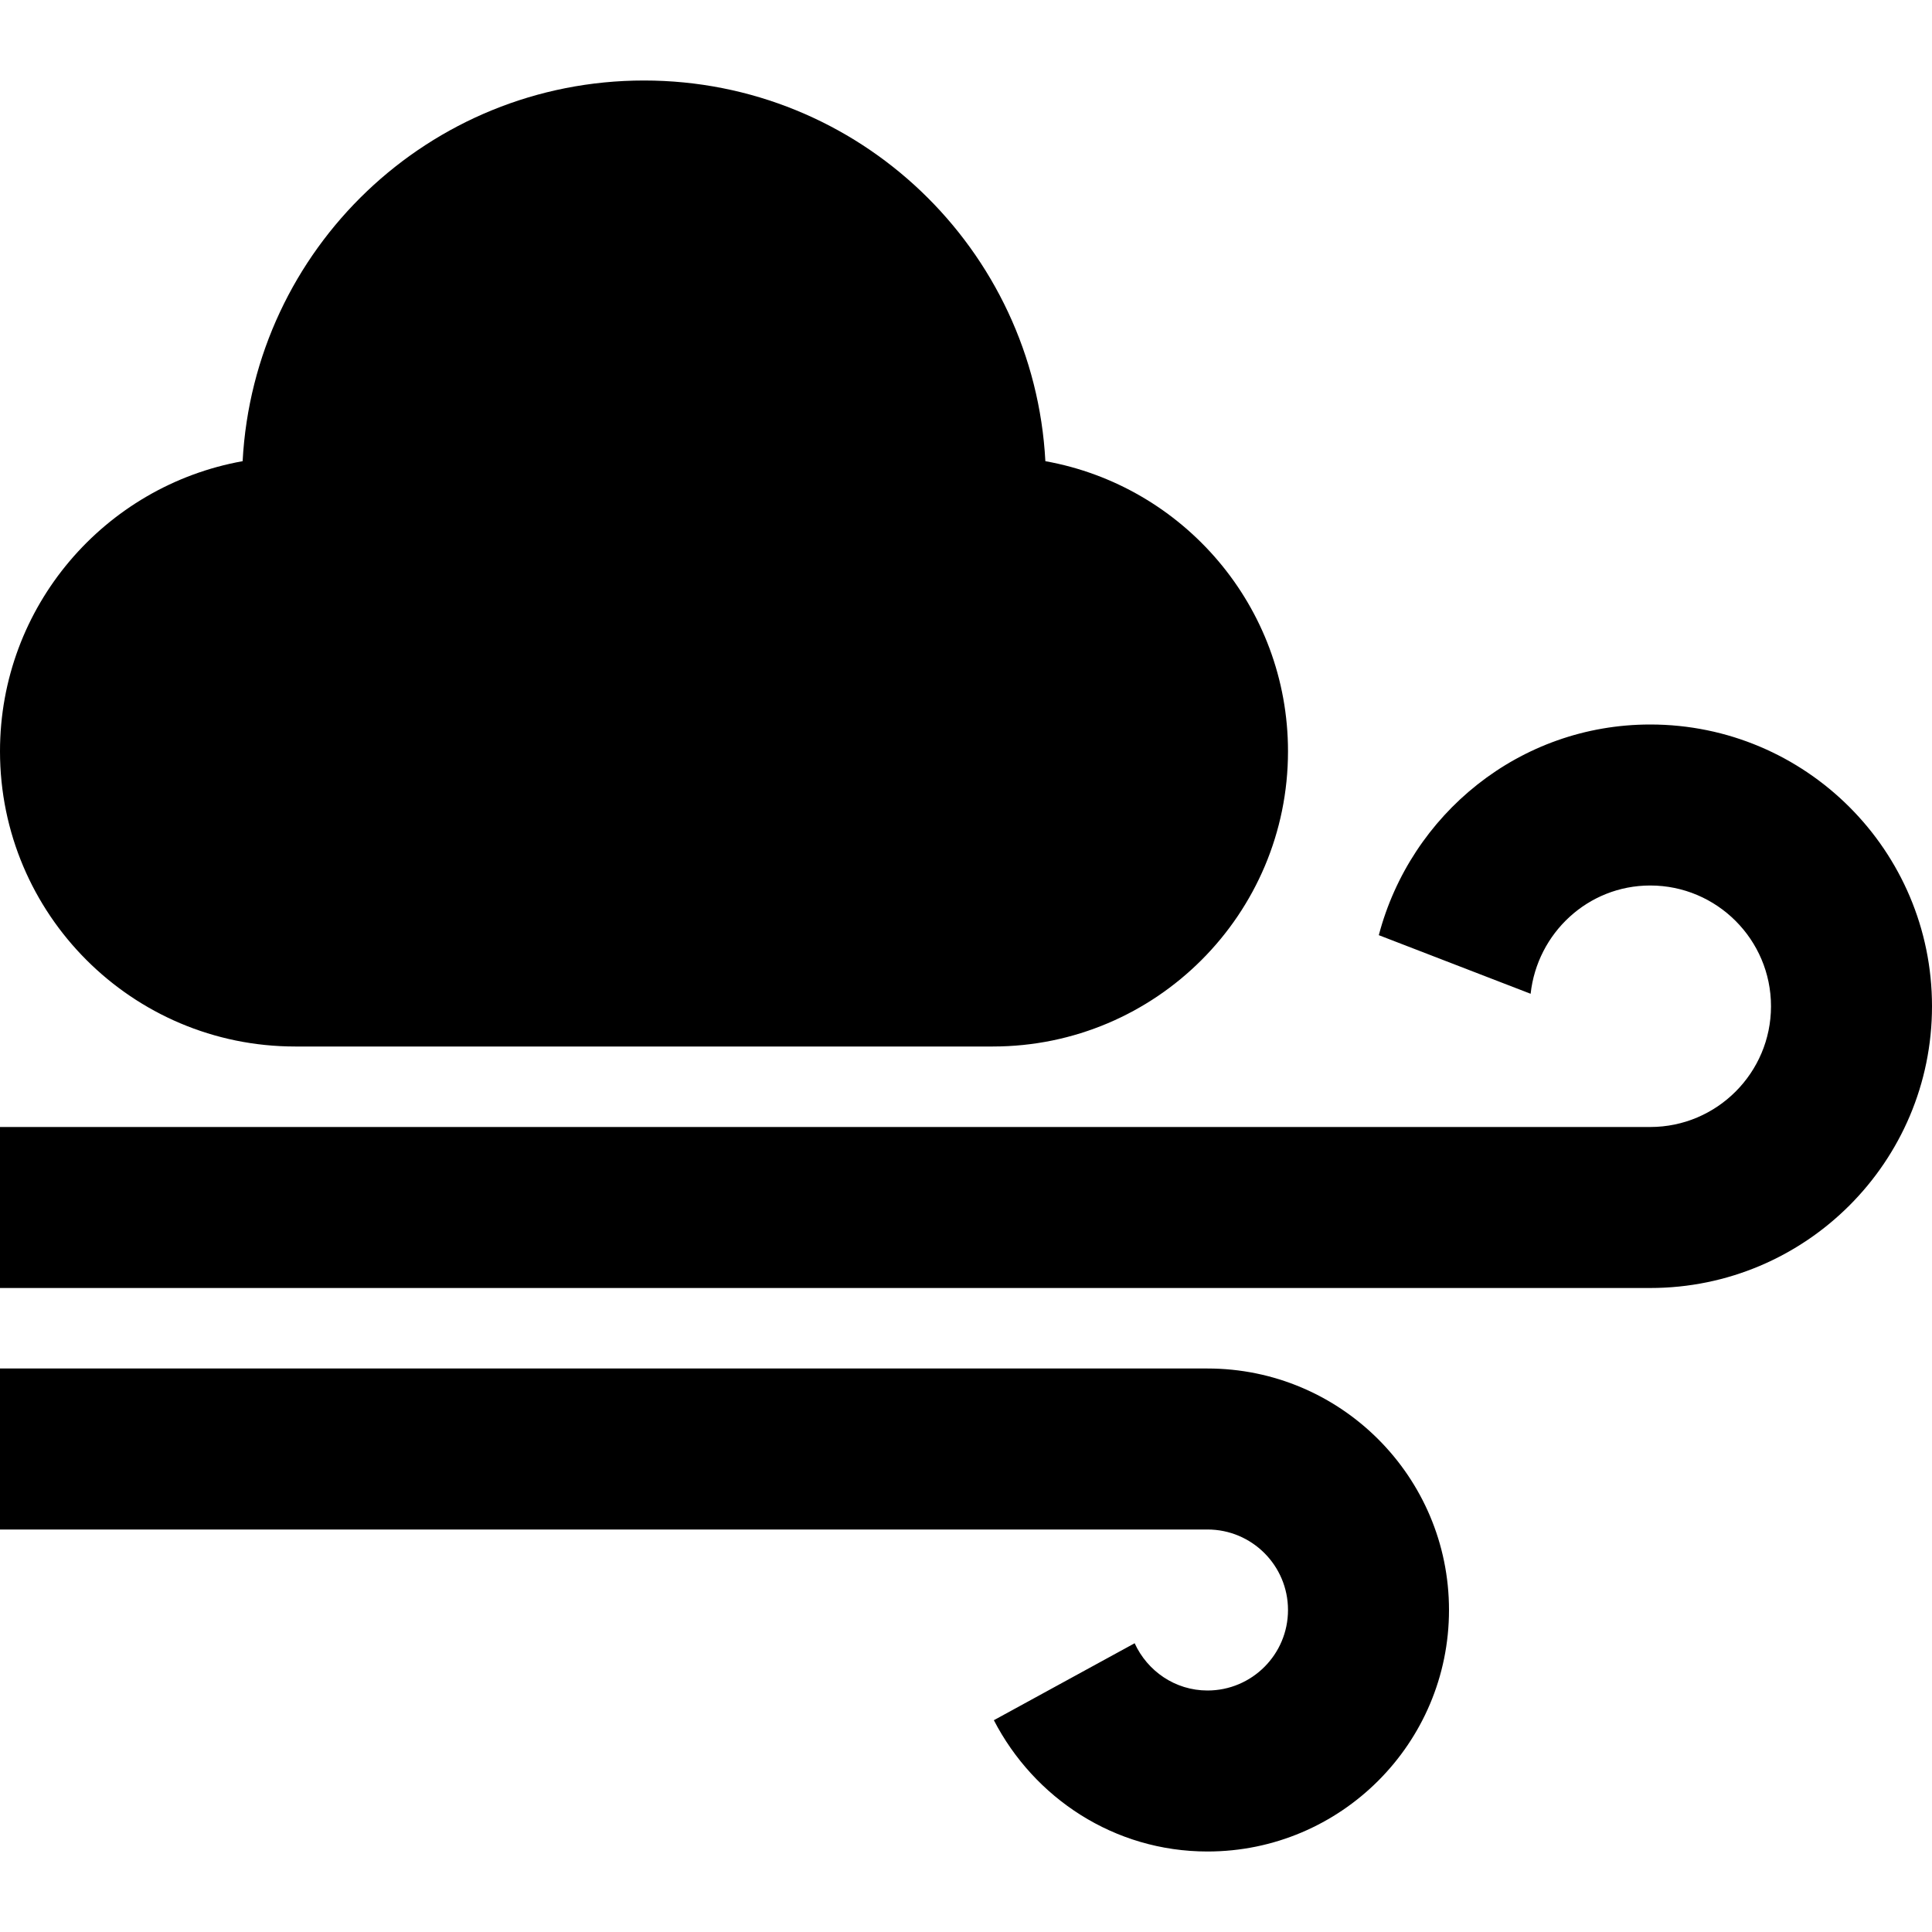
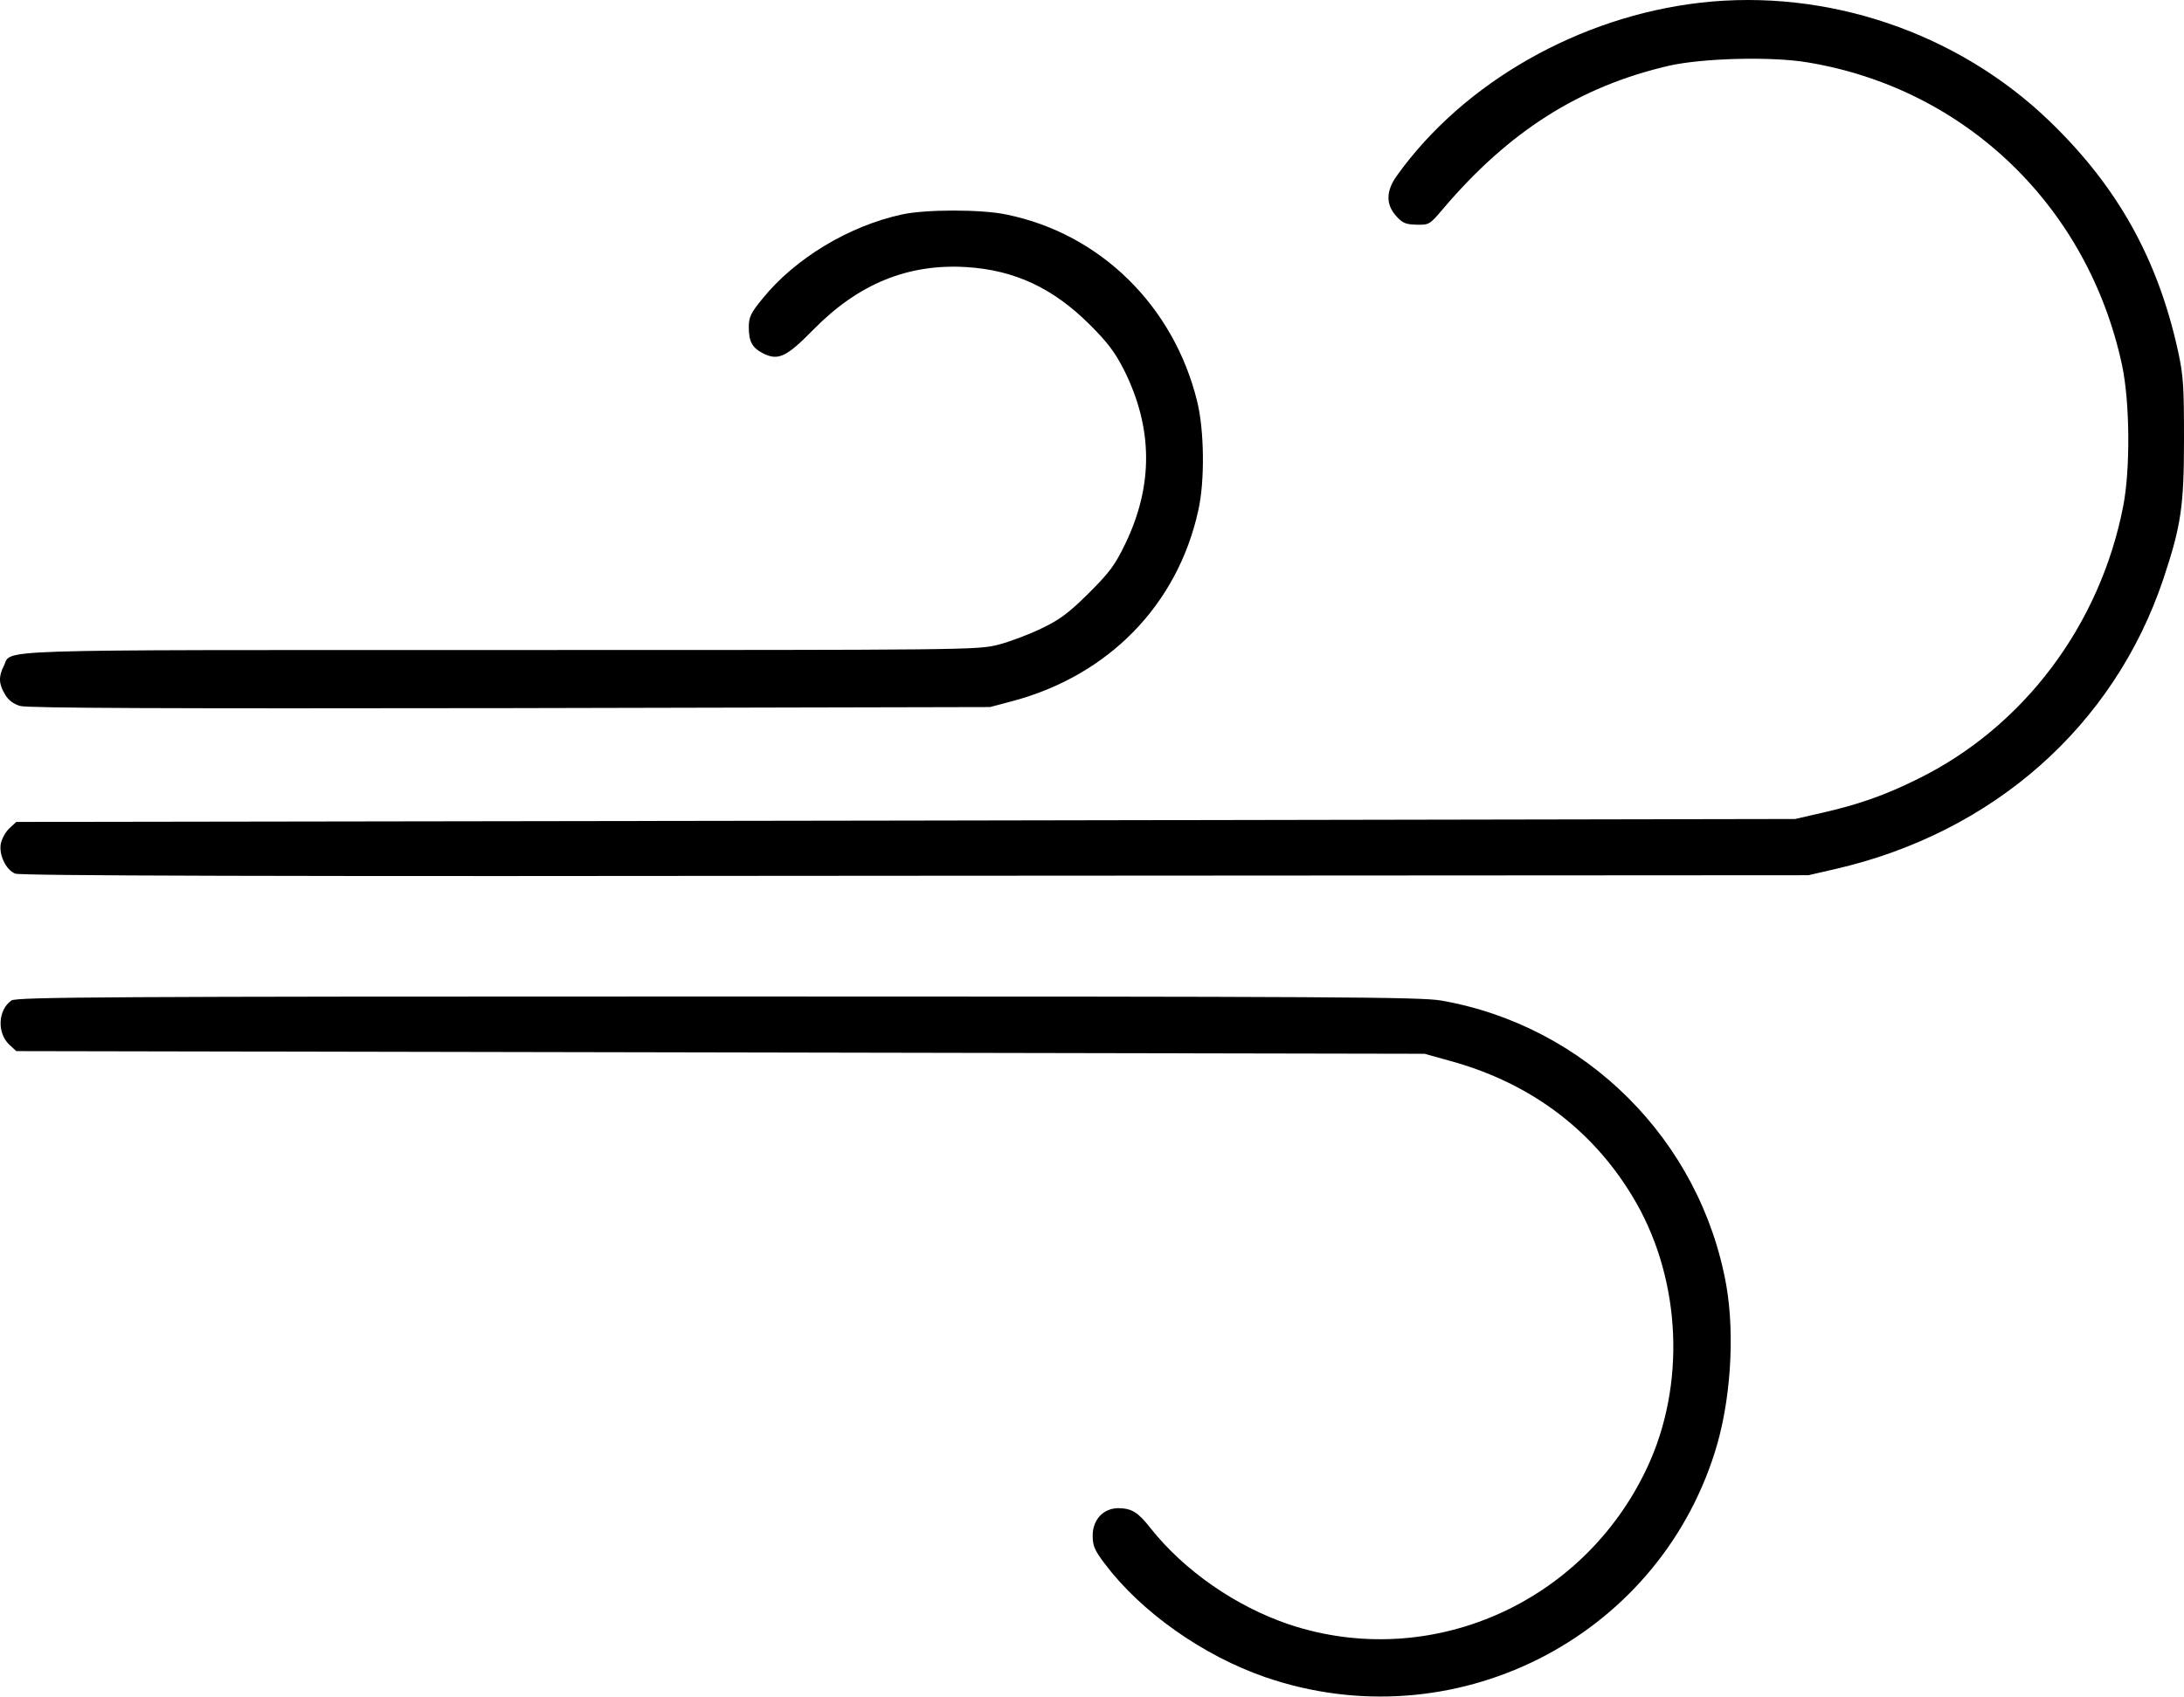
- <svg xmlns="http://www.w3.org/2000/svg" width="24" height="24" viewBox="0 0 24 24">
-   <path d="M18 20c0-1.656-1.344-3-3-3h-15v2h15c.552 0 1 .448 1 1s-.448 1-1 1c-.403 0-.747-.242-.905-.587l-1.749.956c.499.965 1.494 1.631 2.654 1.631 1.656 0 3-1.344 3-3zm1.014-7.655c.082-.753.712-1.345 1.486-1.345.827 0 1.5.673 1.5 1.5s-.673 1.5-1.5 1.5h-20.5v2h20.5c1.932 0 3.5-1.568 3.5-3.5s-1.568-3.5-3.5-3.5c-1.624 0-2.977 1.116-3.372 2.617l1.886.728zm-11.014-11.345c-2.671 0-4.845 2.093-4.986 4.729-1.713.307-3.014 1.803-3.014 3.604 0 2.024 1.642 3.667 3.667 3.667h8.666c2.025 0 3.667-1.643 3.667-3.667 0-1.801-1.301-3.297-3.014-3.604-.141-2.636-2.315-4.729-4.986-4.729z" />
+ <svg xmlns="http://www.w3.org/2000/svg" version="1.0" preserveAspectRatio="xMidYMid meet" viewBox="55.09 129.09 819.31 636.59">
+   <g transform="translate(0,913) scale(0.1,-0.1)" fill="#000000" stroke="none">
+     <path d="M6930 7829 c-454 -52 -888 -299 -1138 -648 -42 -58 -43 -108 -4 -152 24 -27 36 -32 77 -33 47 -1 49 0 99 59 247 291 511 459 846 537 126 29 386 36 522 13 593 -98 1053 -542 1180 -1138 29 -138 31 -388 4 -527 -87 -447 -374 -829 -771 -1024 -123 -61 -222 -96 -364 -128 l-96 -22 -3337 -6 -3336 -5 -26 -24 c-14 -13 -28 -39 -32 -57 -8 -42 19 -99 54 -113 20 -8 945 -11 3377 -8 l3350 2 100 23 c593 136 1046 537 1231 1087 67 201 78 274 78 525 0 197 -2 238 -22 330 -76 347 -227 619 -484 866 -345 332 -834 497 -1308 443z" />
+     <path d="M3933 7034 c-198 -43 -400 -165 -522 -316 -44 -54 -51 -69 -51 -106 0 -54 12 -77 52 -98 58 -30 89 -15 191 89 168 171 354 247 572 234 182 -11 327 -79 465 -217 67 -67 94 -103 128 -170 108 -217 110 -431 5 -650 -39 -81 -59 -108 -137 -186 -74 -73 -107 -99 -176 -132 -47 -23 -121 -51 -164 -62 -78 -20 -114 -20 -1868 -20 -1966 0 -1830 4 -1863 -60 -20 -39 -19 -68 5 -107 12 -21 32 -36 57 -43 27 -8 542 -10 1838 -8 l1800 4 83 22 c361 96 620 361 698 715 25 109 23 300 -4 410 -88 358 -363 629 -715 701 -93 20 -306 20 -394 0z" />
+     <path d="M594 4085 c-51 -35 -55 -122 -8 -166 l26 -24 2641 -5 2642 -5 97 -27 c306 -84 545 -266 697 -532 169 -297 186 -685 41 -994 -240 -512 -817 -764 -1344 -588 -200 68 -392 201 -519 361 -47 60 -70 74 -120 75 -57 0 -97 -43 -97 -103 0 -38 7 -55 45 -105 136 -181 368 -345 602 -426 702 -242 1465 139 1687 844 59 186 76 436 43 626 -97 545 -528 975 -1071 1069 -78 13 -401 15 -2715 15 -2287 0 -2629 -2 -2647 -15z" />
+   </g>
</svg>
